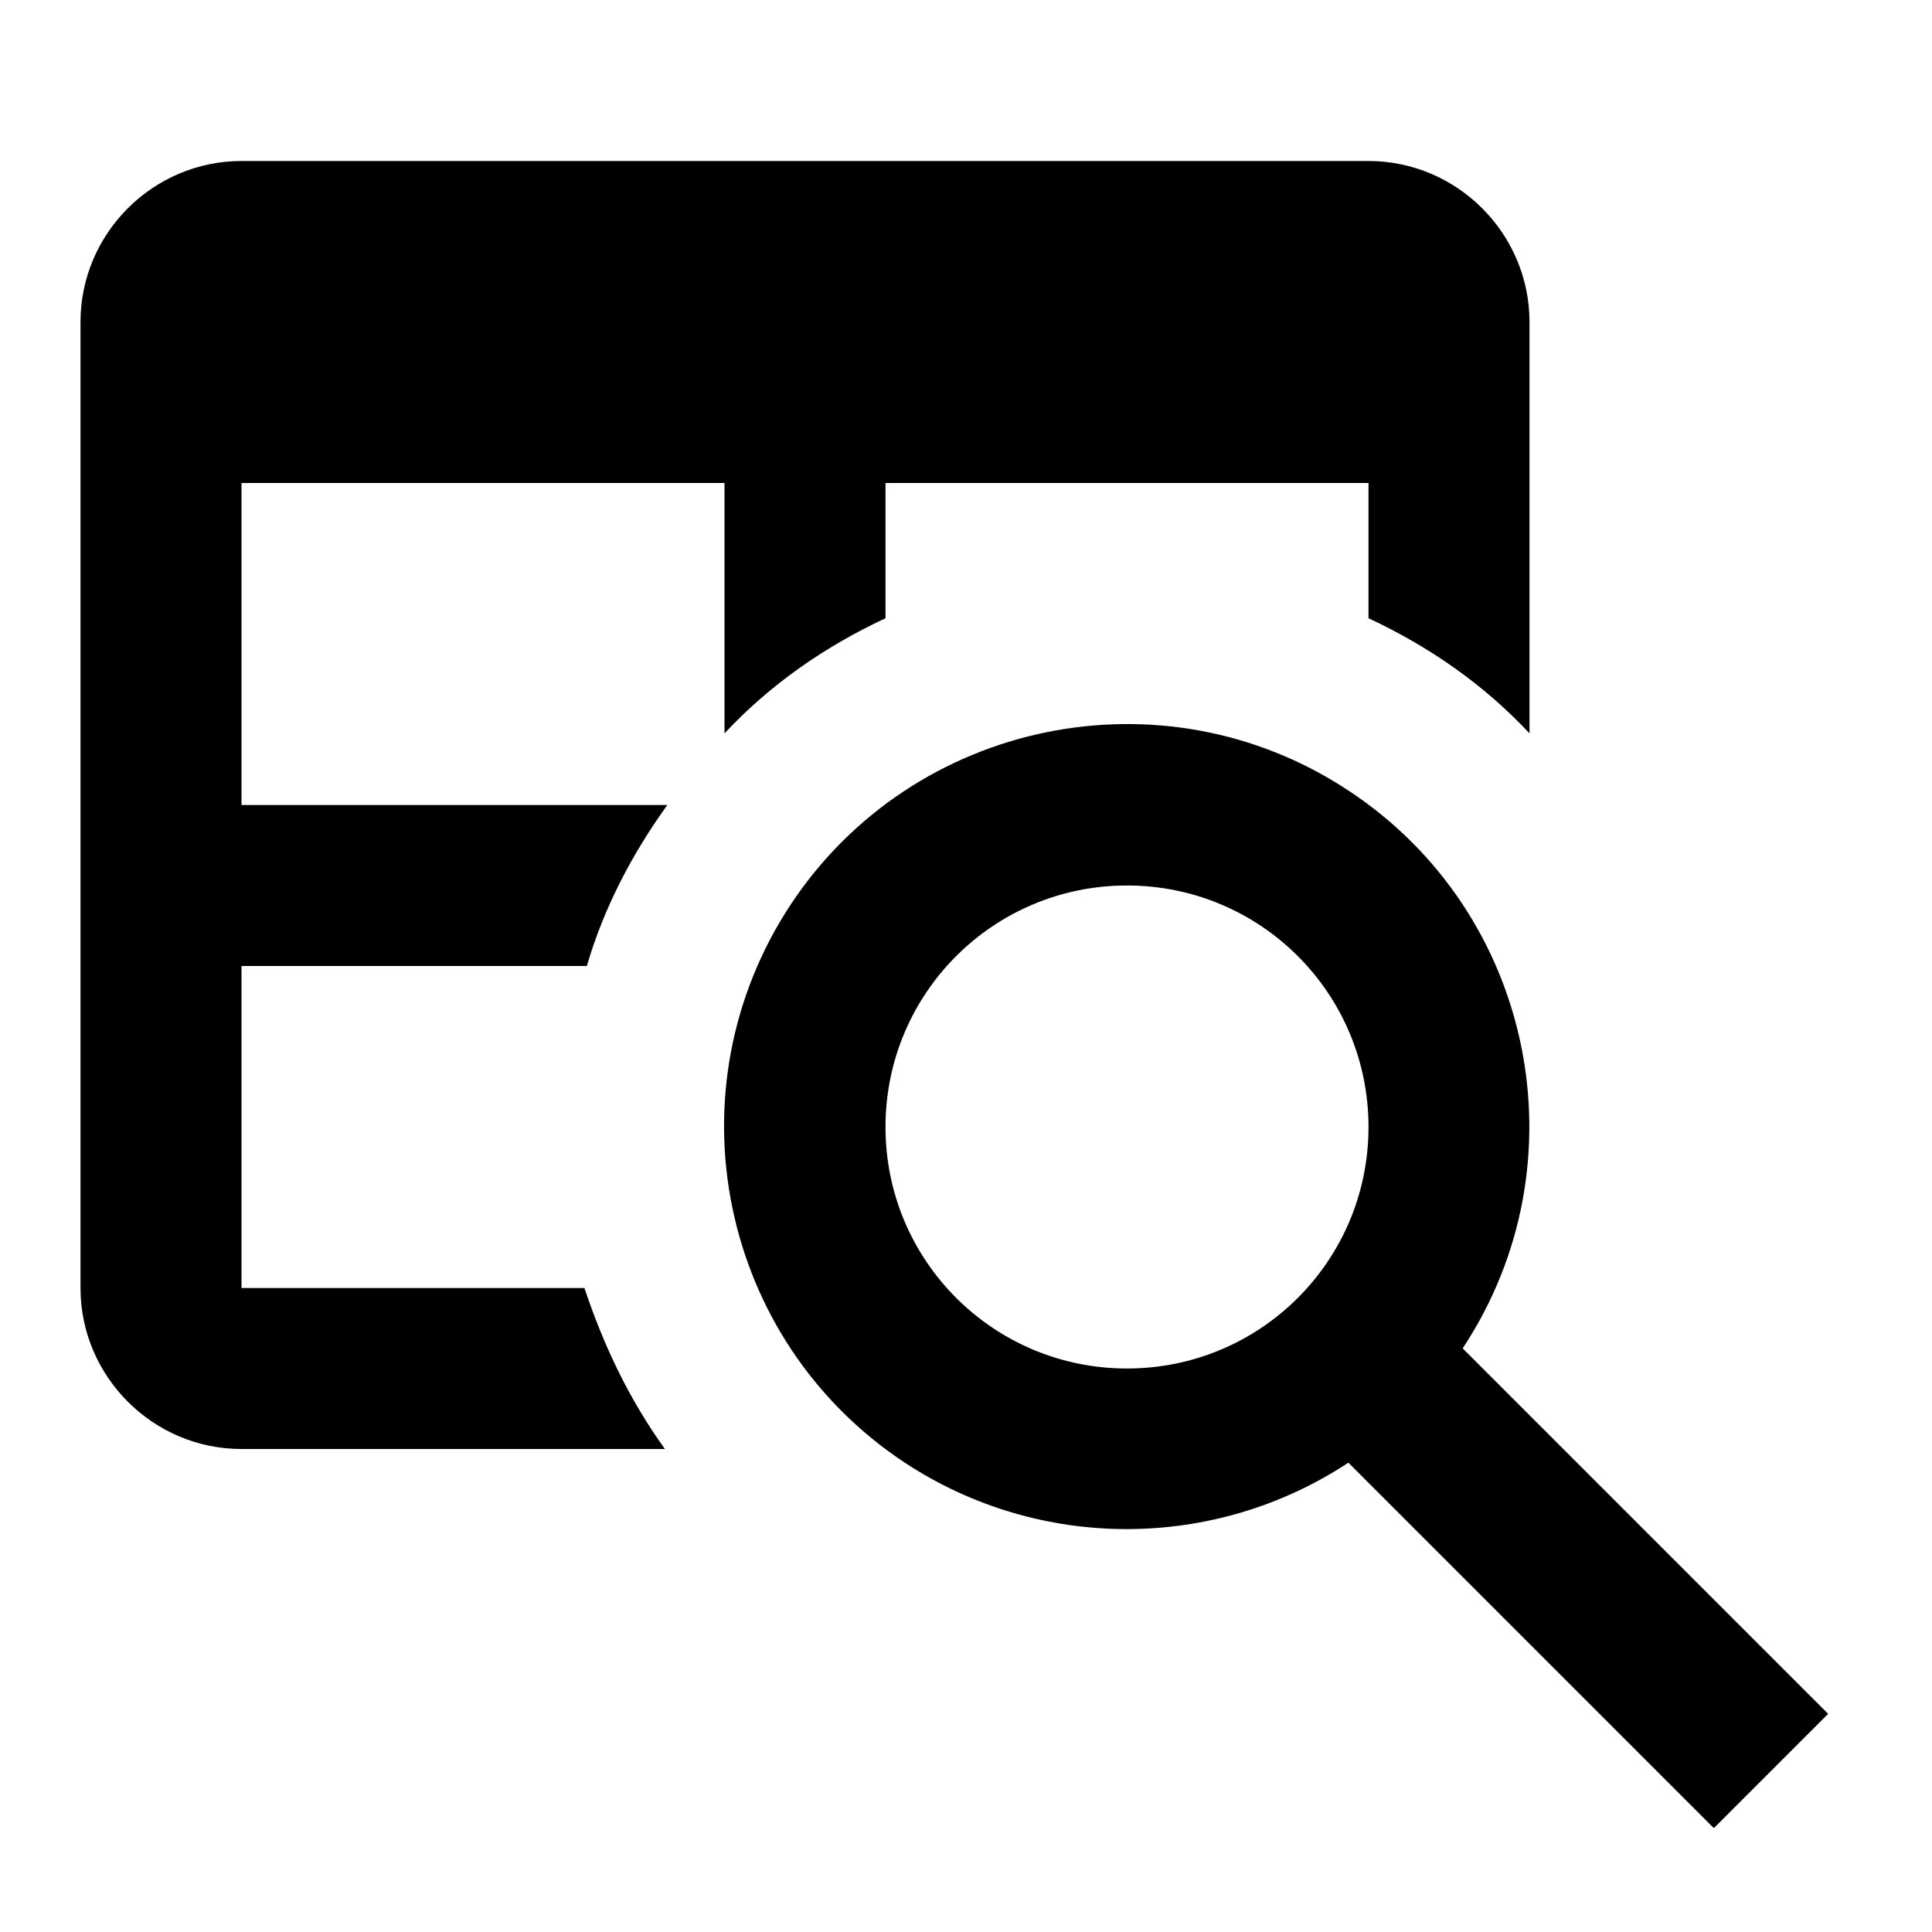
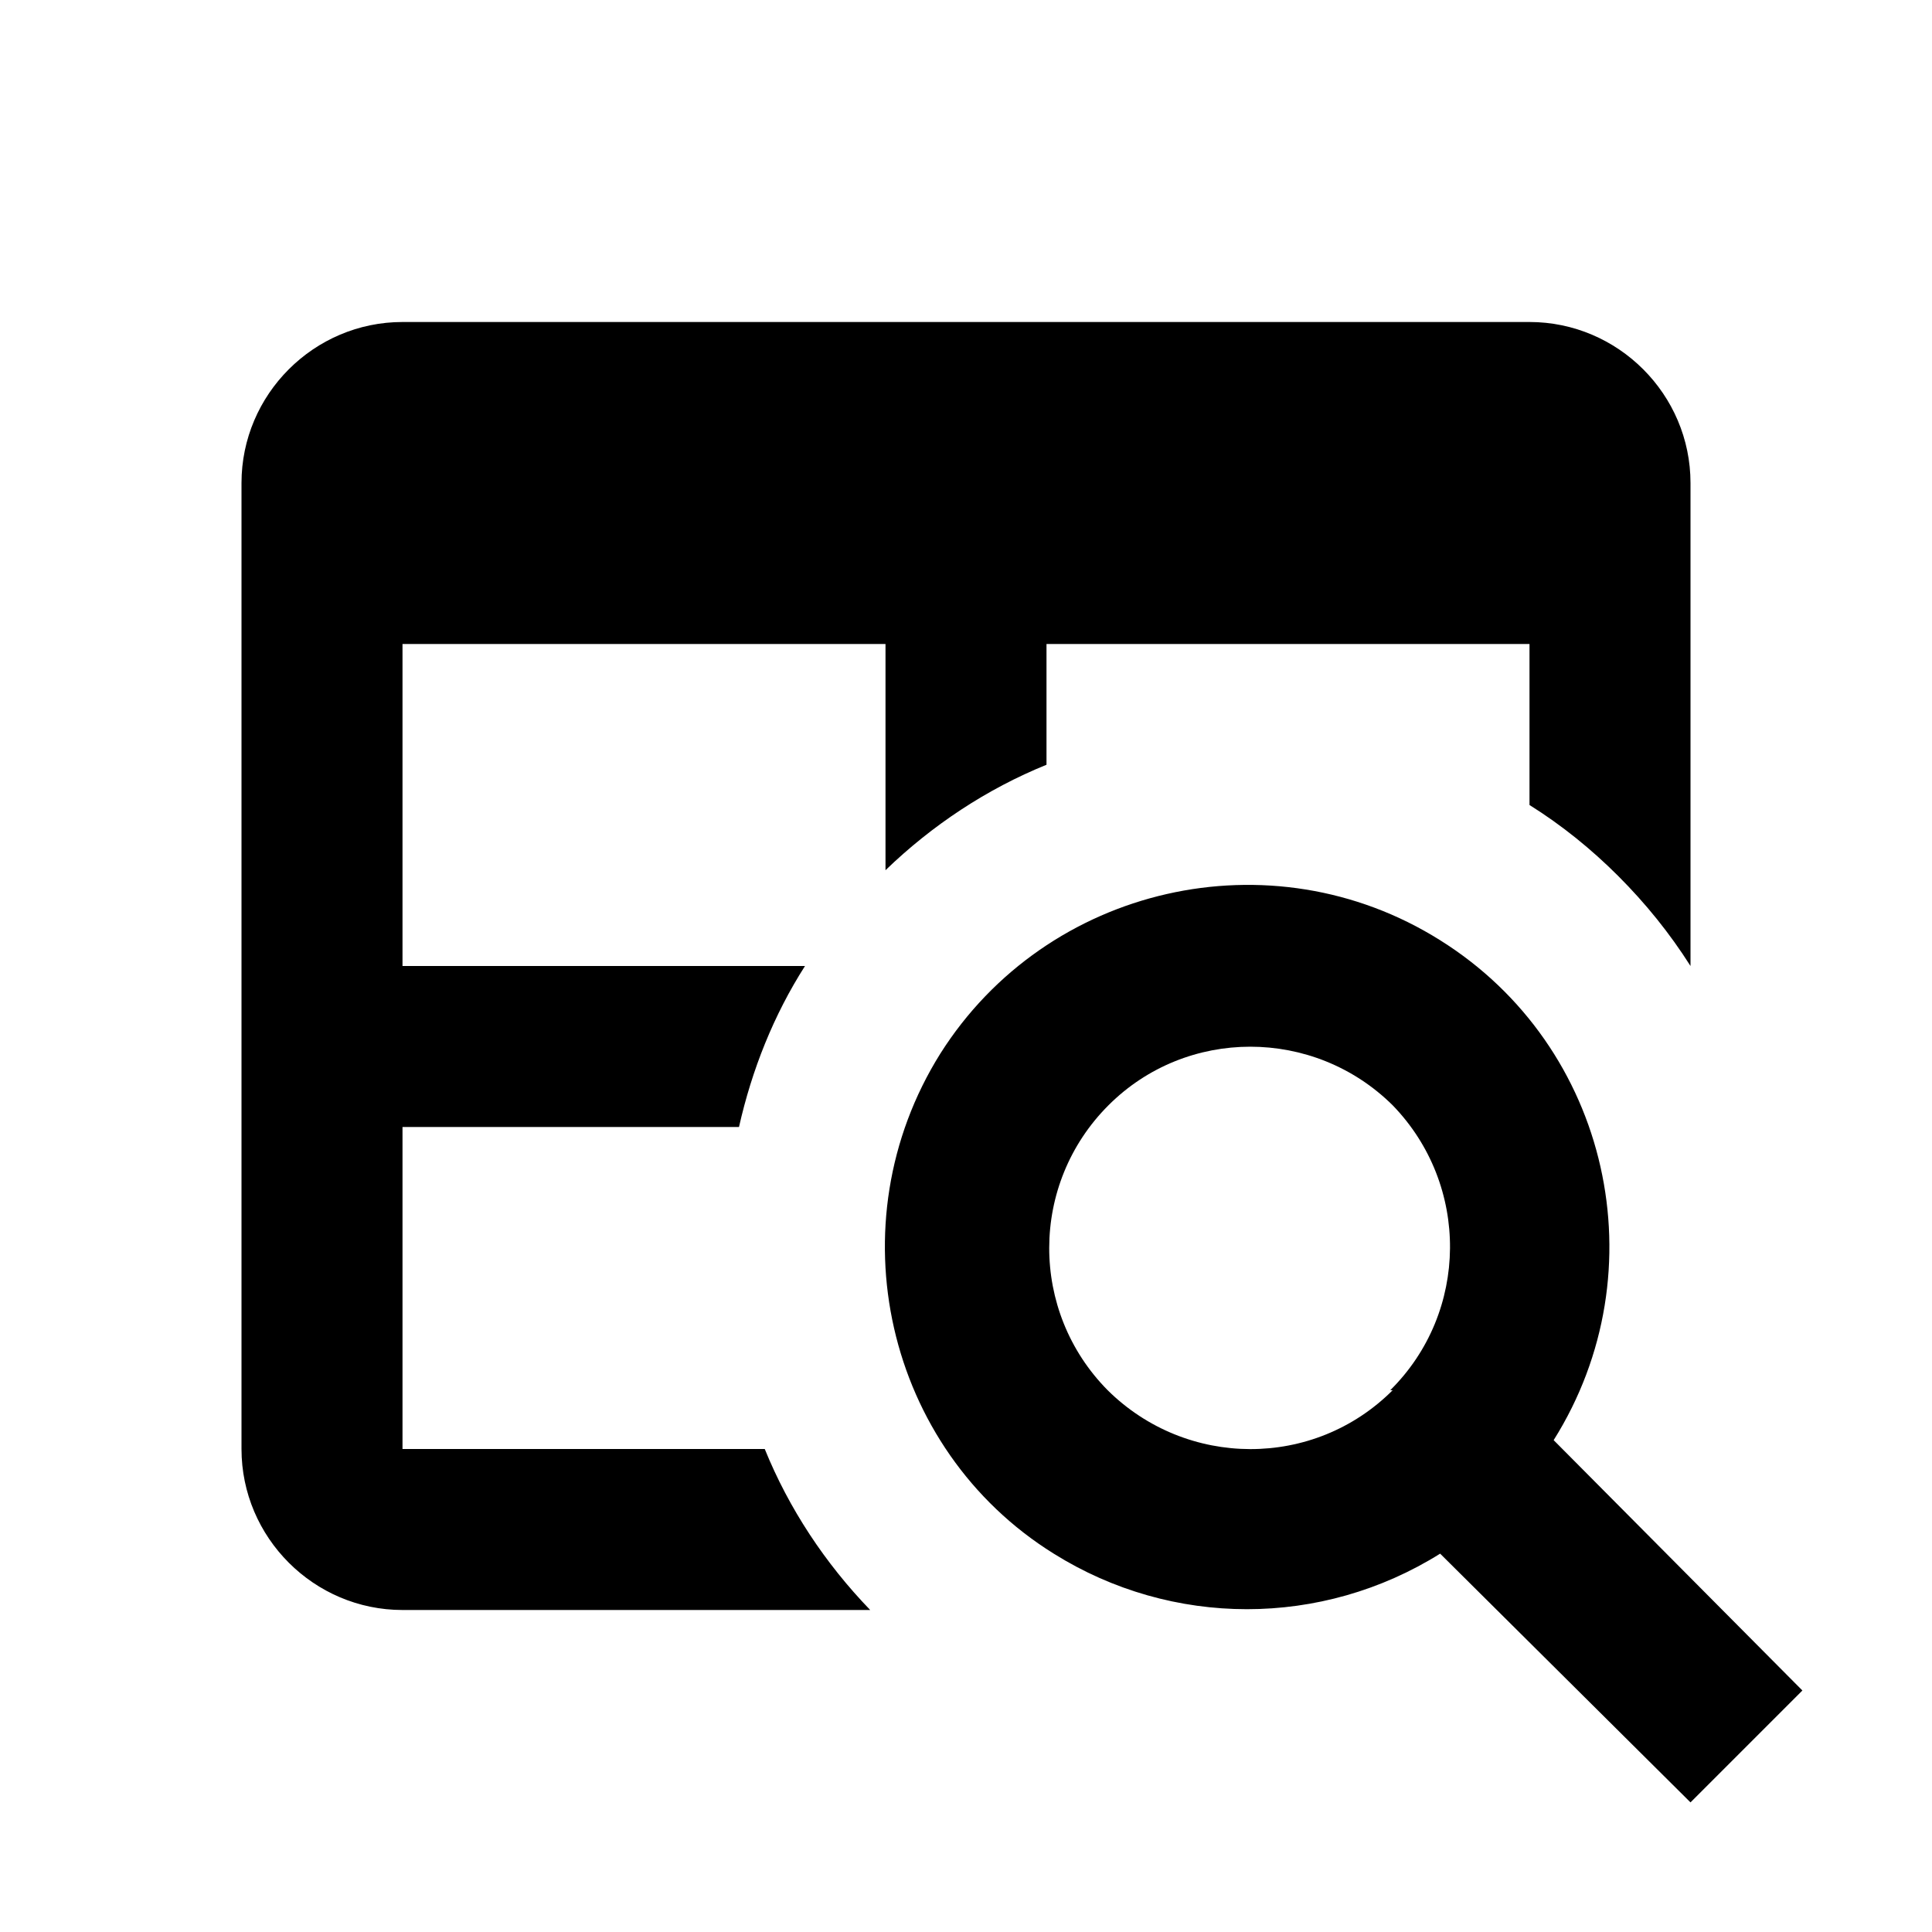
<svg xmlns="http://www.w3.org/2000/svg" version="1.1" width="24" height="24" viewBox="0 0 24 24">
-   <path d="M17,2H3C1.9,2 1,2.9 1,4V16C1,17.1 1.9,18 3,18H8.26C7.82,17.39 7.5,16.72 7.26,16H3V12H7.29C7.5,11.28 7.85,10.61 8.29,10H3V6H9V9.11C9.57,8.5 10.25,8.03 11,7.68V6H17V7.68C17.75,8.03 18.43,8.5 19,9.11V4C19,2.9 18.1,2 17,2M22.71,21.29L18.17,16.75C19.69,14.45 19.06,11.34 16.75,9.82C14.45,8.3 11.34,8.94 9.82,11.24C8.3,13.55 8.94,16.65 11.24,18.17C12.91,19.27 15.08,19.27 16.75,18.17L21.29,22.71L22.71,21.29M14,17C12.34,17 11,15.66 11,14C11,12.34 12.34,11 14,11C15.66,11 17,12.34 17,14C17,15.66 15.66,17 14,17Z" />
+   <path d="M19.3,17.89C20.62,15.79 20,13 17.89,11.68C15.79,10.36 13,11 11.68,13.09C10.36,15.2 11,18 13.09,19.3C14.56,20.22 16.42,20.22 17.89,19.3L21,22.39L22.39,21L19.3,17.89M17.3,17.27C16.32,18.25 14.74,18.24 13.76,17.27C12.79,16.29 12.79,14.71 13.77,13.73C14.74,12.76 16.32,12.76 17.3,13.73C18.26,14.72 18.25,16.3 17.27,17.27H17.3M19,4H5C3.9,4 3,4.9 3,6V18C3,19.1 3.9,20 5,20H10.81C10.25,19.42 9.8,18.74 9.5,18H5V14H9.18C9.34,13.29 9.61,12.61 10,12H5V8H11V10.81C11.58,10.25 12.26,9.8 13,9.5V8H19V10C19.4,10.25 19.77,10.55 20.1,10.88C20.44,11.22 20.74,11.59 21,12V6C21,4.9 20.1,4 19,4Z" />
</svg>
